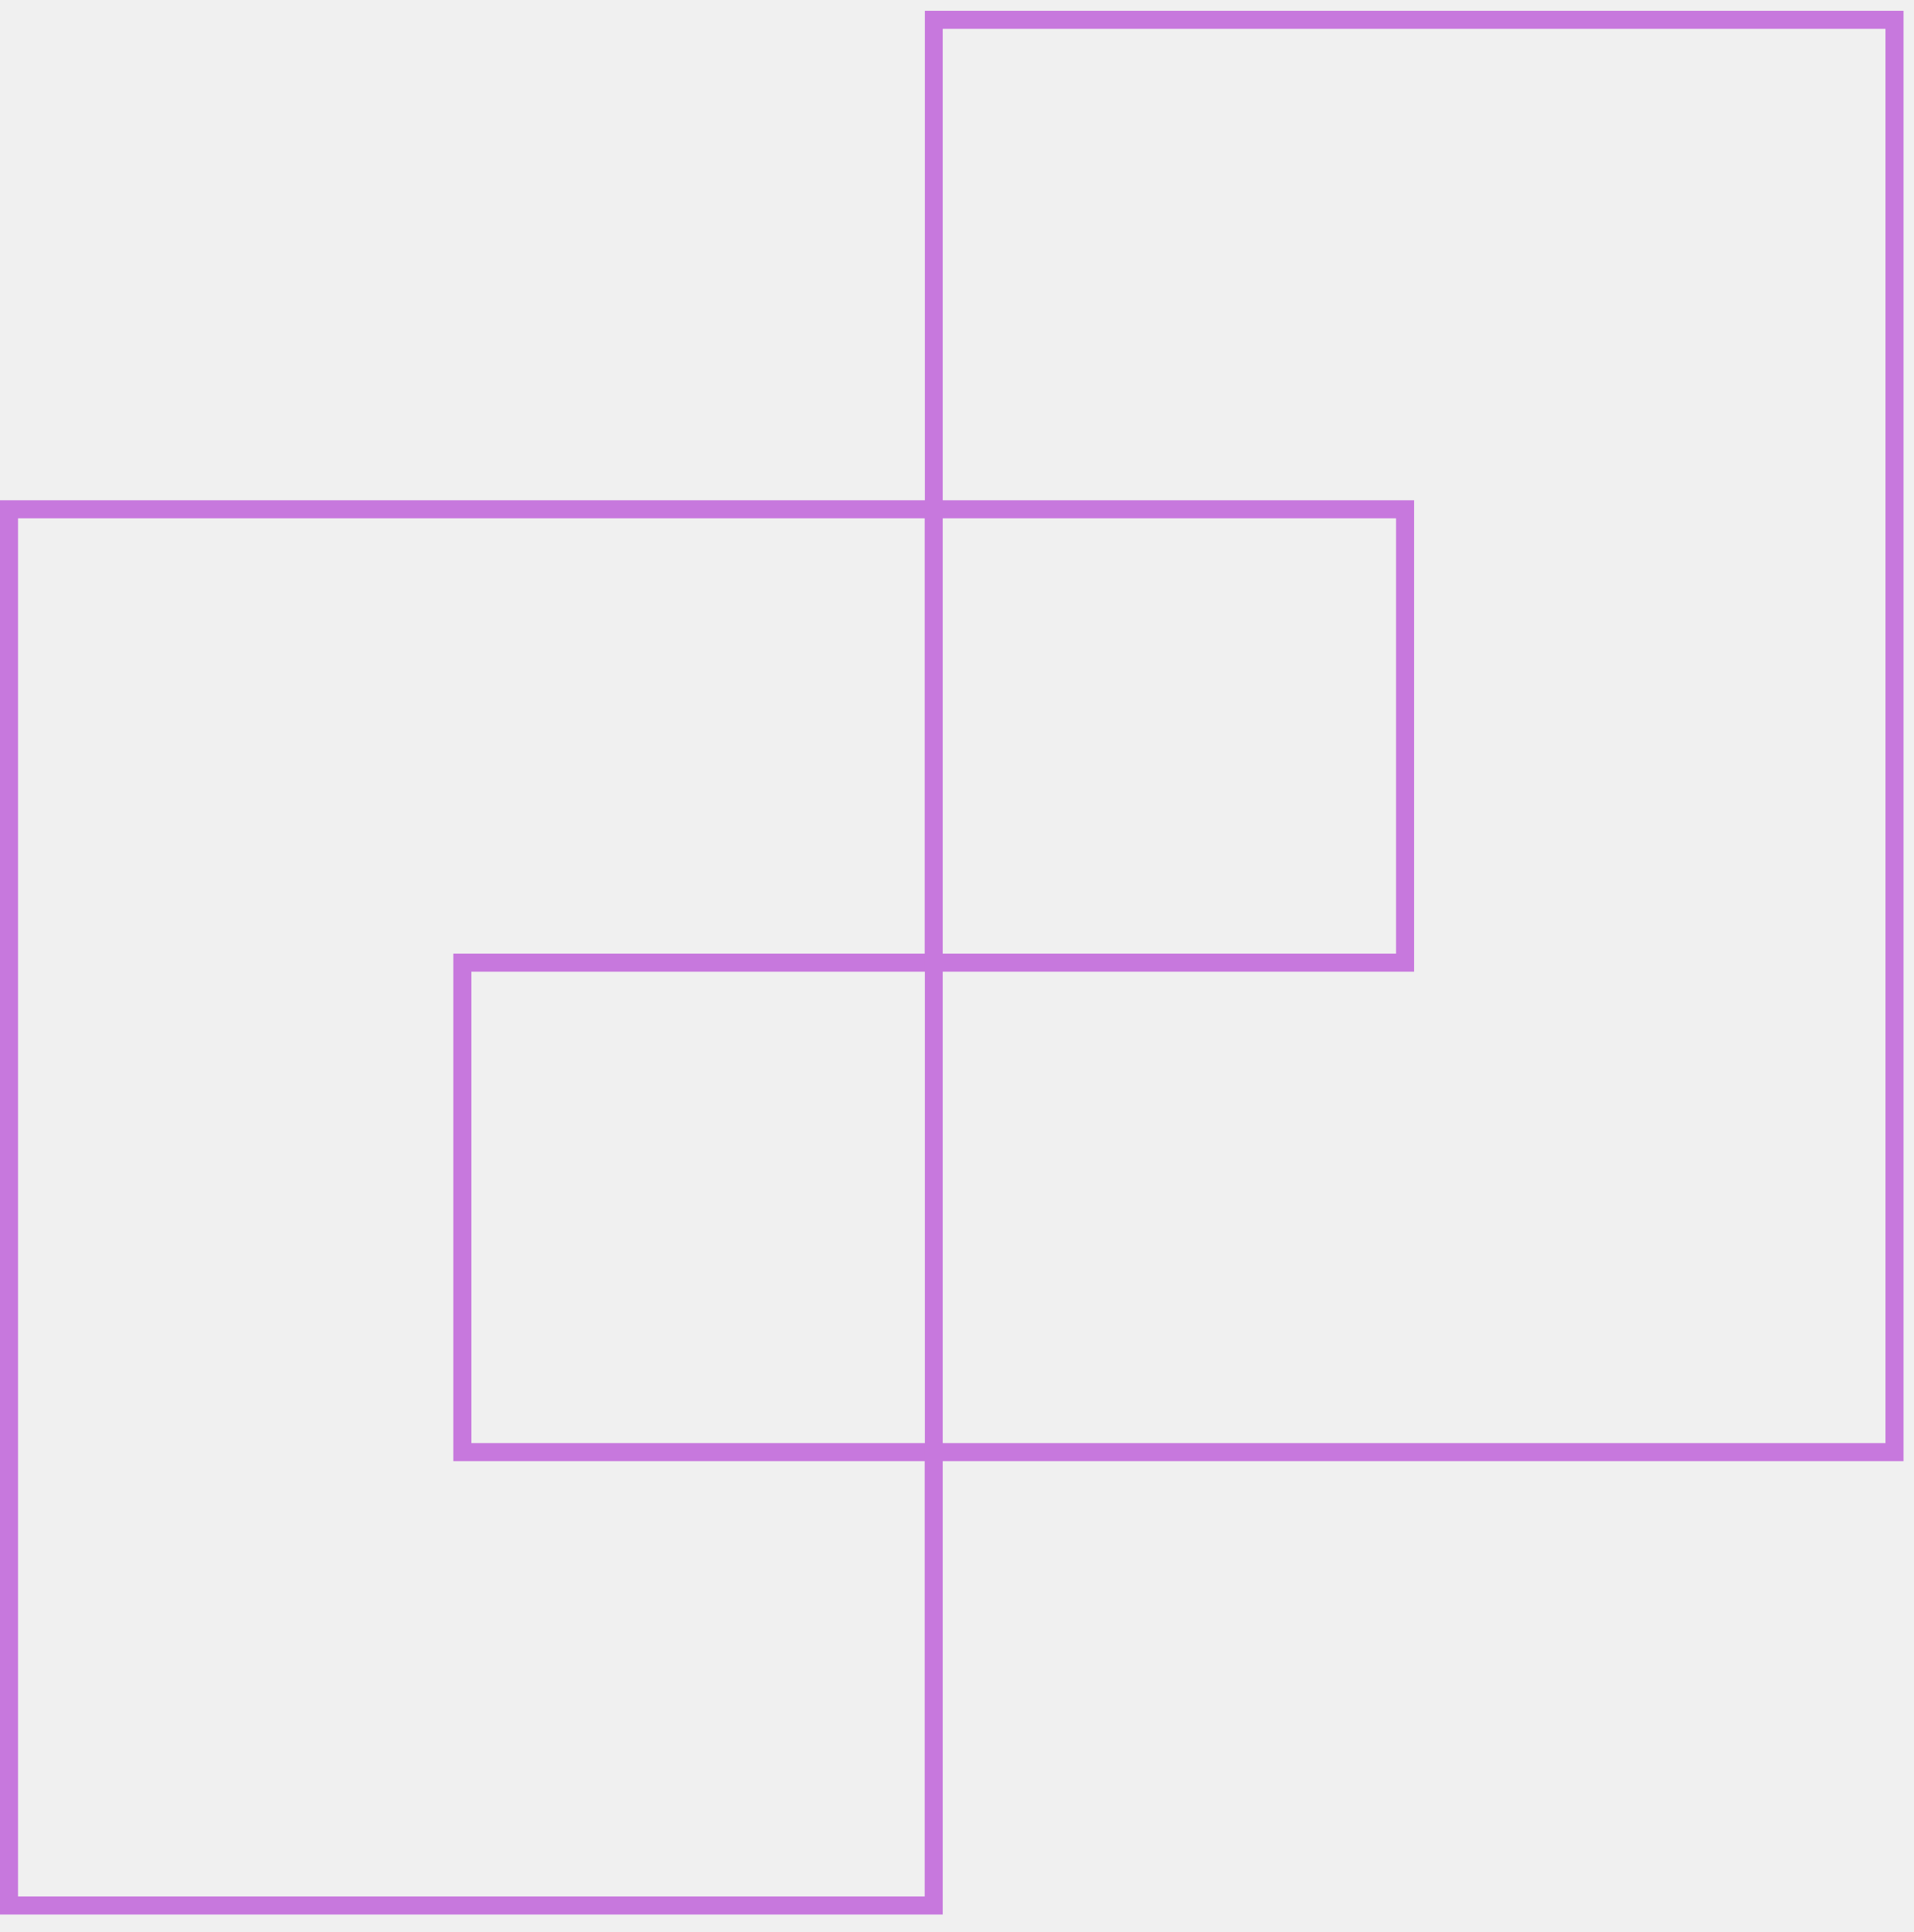
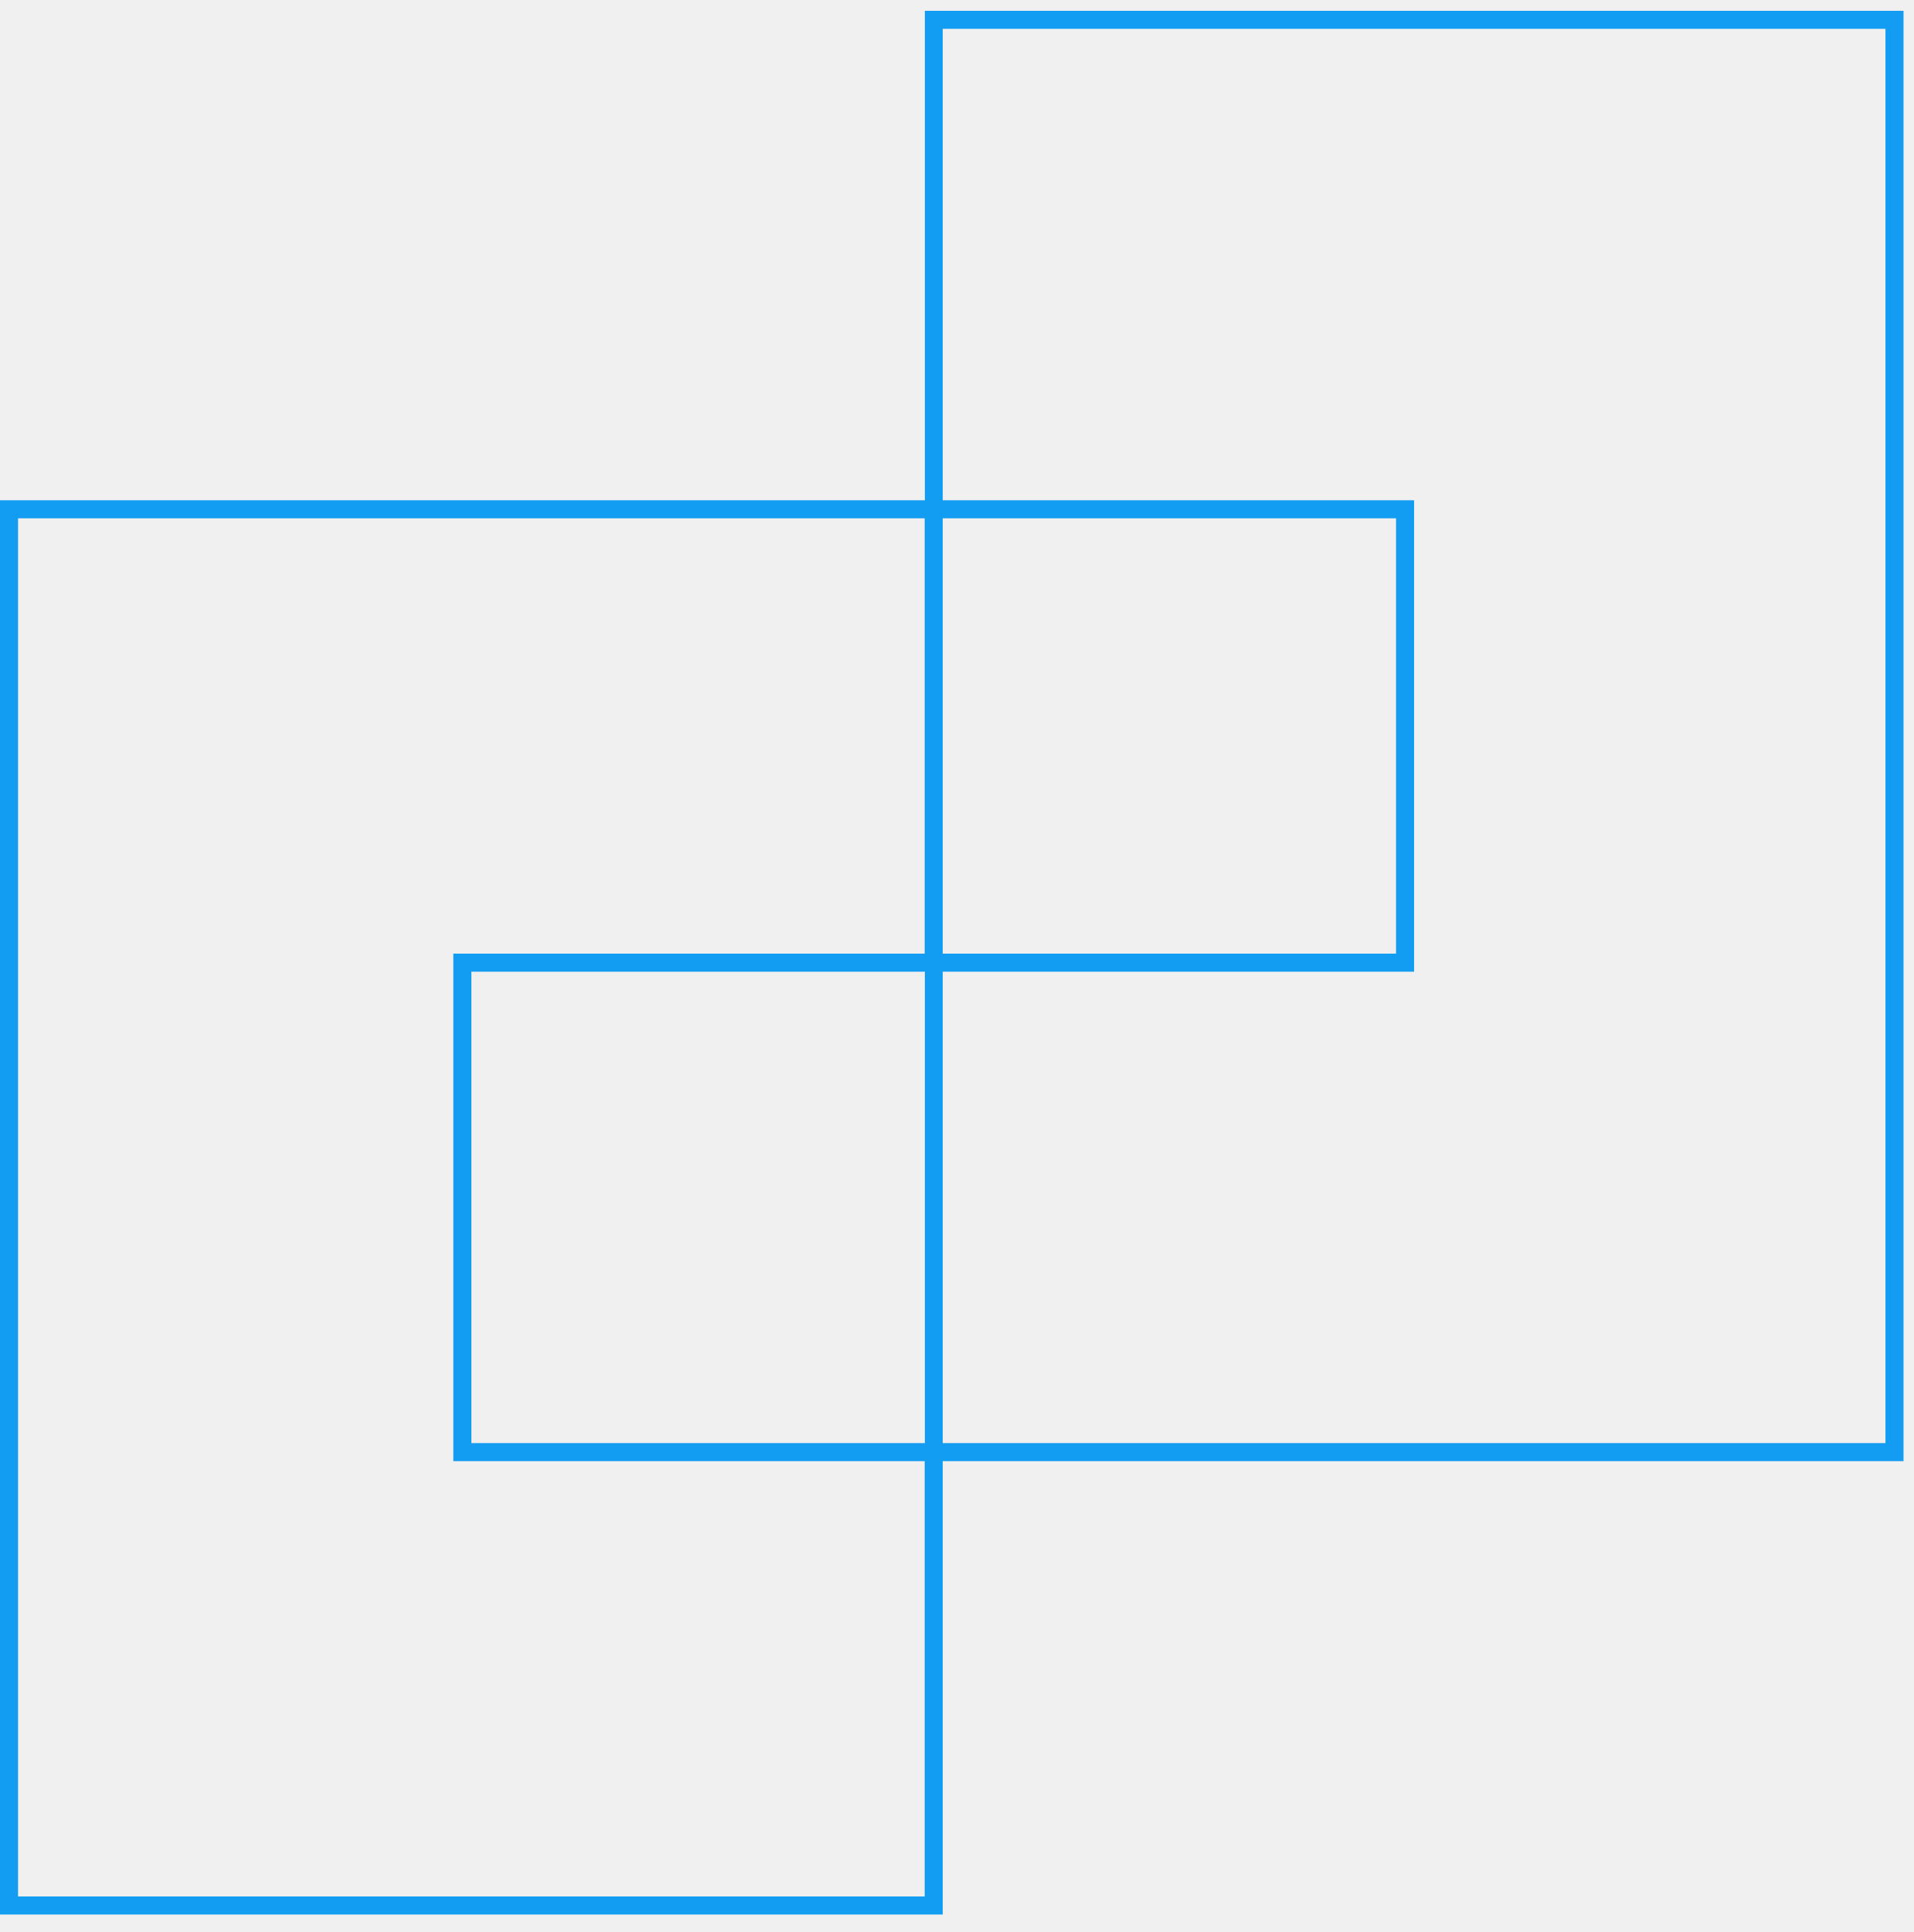
<svg xmlns="http://www.w3.org/2000/svg" width="106" height="107" viewBox="0 0 106 107" fill="none">
  <mask id="path-1-inside-1_200_1457" fill="white">
    <path fill-rule="evenodd" clip-rule="evenodd" d="M0 27.706H26.109H52.218V53.815H26.109V79.923H52.218V106.032H26.109H0V79.923V53.815V27.706Z" />
  </mask>
-   <path d="M0 27.706V26.706H-1V27.706H0ZM52.218 27.706H53.218V26.706H52.218V27.706ZM52.218 53.815V54.815H53.218V53.815H52.218ZM26.109 53.815V52.815H25.109V53.815H26.109ZM26.109 79.923H25.109V80.923H26.109V79.923ZM52.218 79.923H53.218V78.923H52.218V79.923ZM52.218 106.032V107.032H53.218V106.032H52.218ZM0 106.032H-1V107.032H0V106.032ZM26.109 26.706H0V28.706H26.109V26.706ZM52.218 26.706H26.109V28.706H52.218V26.706ZM53.218 53.815V27.706H51.218V53.815H53.218ZM26.109 54.815H52.218V52.815H26.109V54.815ZM27.109 79.923V53.815H25.109V79.923H27.109ZM26.109 80.923H52.218V78.923H26.109V80.923ZM51.218 79.923V106.032H53.218V79.923H51.218ZM52.218 105.032H26.109V107.032H52.218V105.032ZM0 107.032H26.109V105.032H0V107.032ZM-1 79.923V106.032H1V79.923H-1ZM-1 53.815V79.923H1V53.815H-1ZM-1 27.706V53.815H1V27.706H-1Z" fill="#C778DD" mask="url(#path-1-inside-1_200_1457)" />
+   <path d="M0 27.706V26.706H-1V27.706H0ZM52.218 27.706H53.218V26.706H52.218V27.706ZM52.218 53.815V54.815H53.218V53.815H52.218ZM26.109 53.815V52.815H25.109V53.815H26.109ZM26.109 79.923H25.109V80.923H26.109V79.923ZM52.218 79.923H53.218V78.923H52.218V79.923ZM52.218 106.032V107.032H53.218V106.032H52.218ZM0 106.032H-1V107.032H0V106.032ZM26.109 26.706H0V28.706H26.109V26.706ZM52.218 26.706H26.109V28.706H52.218V26.706ZM53.218 53.815V27.706H51.218V53.815H53.218ZM26.109 54.815H52.218V52.815H26.109V54.815ZM27.109 79.923V53.815H25.109V79.923H27.109ZM26.109 80.923H52.218V78.923H26.109V80.923ZM51.218 79.923V106.032H53.218V79.923H51.218ZM52.218 105.032H26.109V107.032H52.218V105.032ZM0 107.032H26.109V105.032H0V107.032ZM-1 79.923V106.032H1V79.923H-1ZM-1 53.815V79.923H1V53.815H-1ZM-1 27.706V53.815H1V27.706H-1Z" fill="#139DF2" mask="url(#path-1-inside-1_200_1457)" />
  <mask id="path-3-outside-2_200_1457" maskUnits="userSpaceOnUse" x="51.218" y="0.597" width="55" height="81" fill="black">
    <rect fill="white" x="51.218" y="0.597" width="55" height="81" />
    <path fill-rule="evenodd" clip-rule="evenodd" d="M52.218 1.597H78.326H104.435V27.706V53.815V79.923H78.326H52.218V53.815H78.326V27.706H52.218V1.597Z" />
  </mask>
-   <path d="M52.218 1.597V0.597H51.218V1.597H52.218ZM104.435 1.597H105.435V0.597H104.435V1.597ZM104.435 79.923V80.923H105.435V79.923H104.435ZM52.218 79.923H51.218V80.923H52.218V79.923ZM52.218 53.815V52.815H51.218V53.815H52.218ZM78.326 53.815V54.815H79.326V53.815H78.326ZM78.326 27.706H79.326V26.706H78.326V27.706ZM52.218 27.706H51.218V28.706H52.218V27.706ZM78.326 0.597H52.218V2.597H78.326V0.597ZM104.435 0.597H78.326V2.597H104.435V0.597ZM105.435 27.706V1.597H103.435V27.706H105.435ZM105.435 53.815V27.706H103.435V53.815H105.435ZM105.435 79.923V53.815H103.435V79.923H105.435ZM78.326 80.923H104.435V78.923H78.326V80.923ZM78.326 78.923H52.218V80.923H78.326V78.923ZM53.218 79.923V53.815H51.218V79.923H53.218ZM52.218 54.815H78.326V52.815H52.218V54.815ZM77.326 27.706V53.815H79.326V27.706H77.326ZM52.218 28.706H78.326V26.706H52.218V28.706ZM51.218 1.597V27.706H53.218V1.597H51.218Z" fill="#C778DD" mask="url(#path-3-outside-2_200_1457)" />
+   <path d="M52.218 1.597V0.597H51.218V1.597H52.218ZM104.435 1.597H105.435V0.597H104.435V1.597ZM104.435 79.923V80.923H105.435V79.923H104.435ZM52.218 79.923H51.218V80.923H52.218V79.923ZM52.218 53.815V52.815H51.218V53.815H52.218ZM78.326 53.815V54.815H79.326V53.815H78.326ZM78.326 27.706H79.326V26.706H78.326V27.706ZM52.218 27.706H51.218V28.706H52.218V27.706ZM78.326 0.597H52.218V2.597H78.326V0.597ZM104.435 0.597H78.326V2.597H104.435V0.597ZM105.435 27.706V1.597H103.435V27.706H105.435ZM105.435 53.815V27.706H103.435V53.815H105.435ZM105.435 79.923V53.815H103.435V79.923H105.435ZM78.326 80.923H104.435V78.923H78.326V80.923ZM78.326 78.923H52.218V80.923H78.326V78.923ZM53.218 79.923V53.815H51.218V79.923H53.218ZM52.218 54.815H78.326V52.815H52.218V54.815ZM77.326 27.706V53.815H79.326V27.706H77.326ZM52.218 28.706H78.326V26.706H52.218V28.706ZM51.218 1.597V27.706H53.218V1.597H51.218Z" fill="#139DF2" mask="url(#path-3-outside-2_200_1457)" />
</svg>
